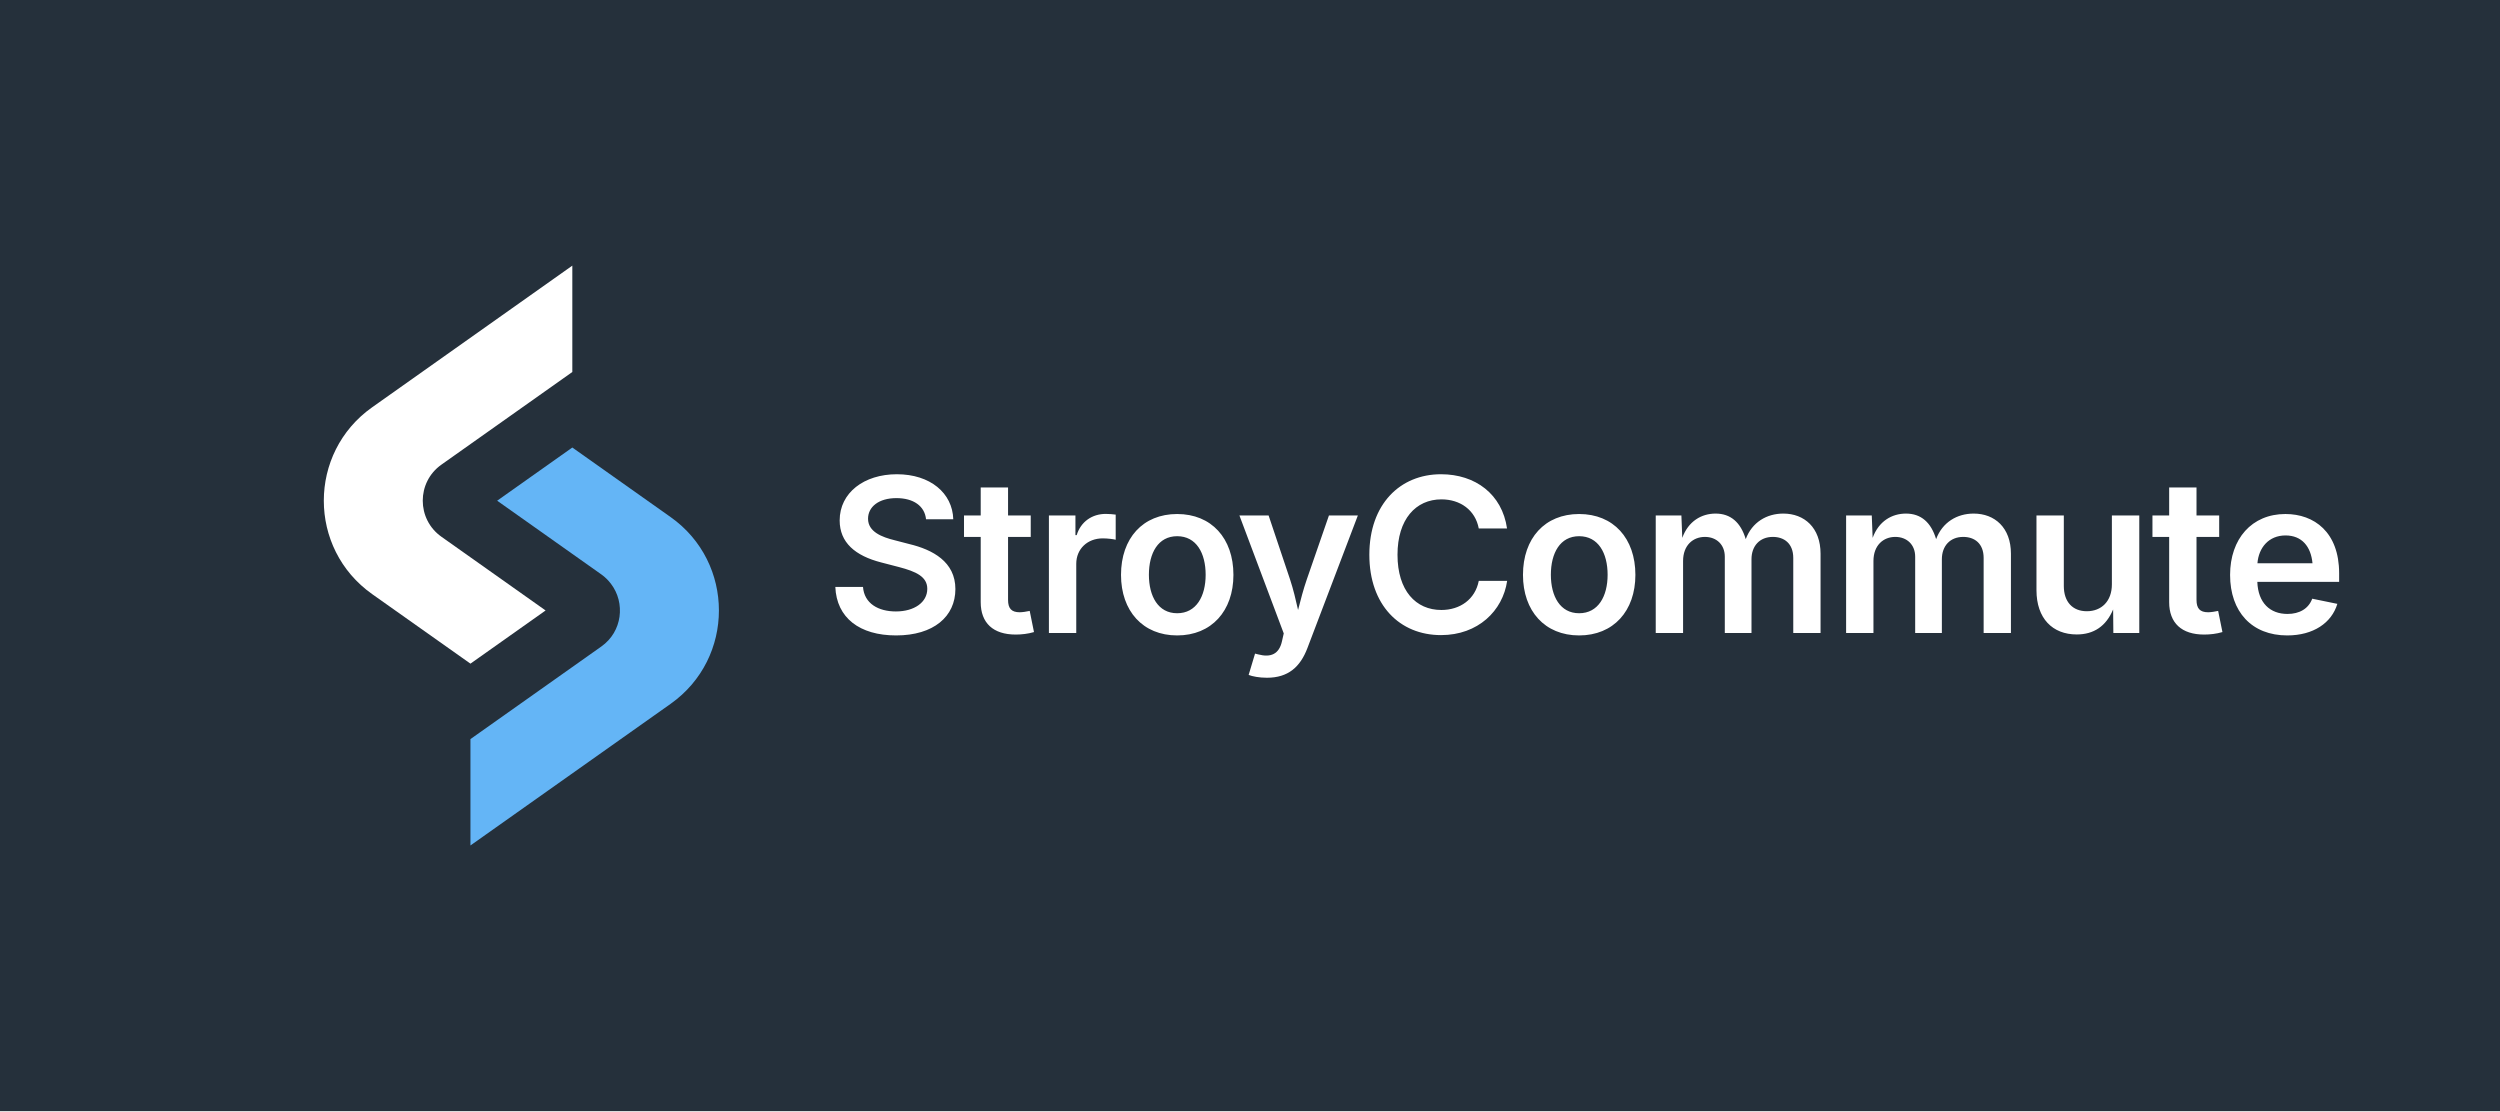
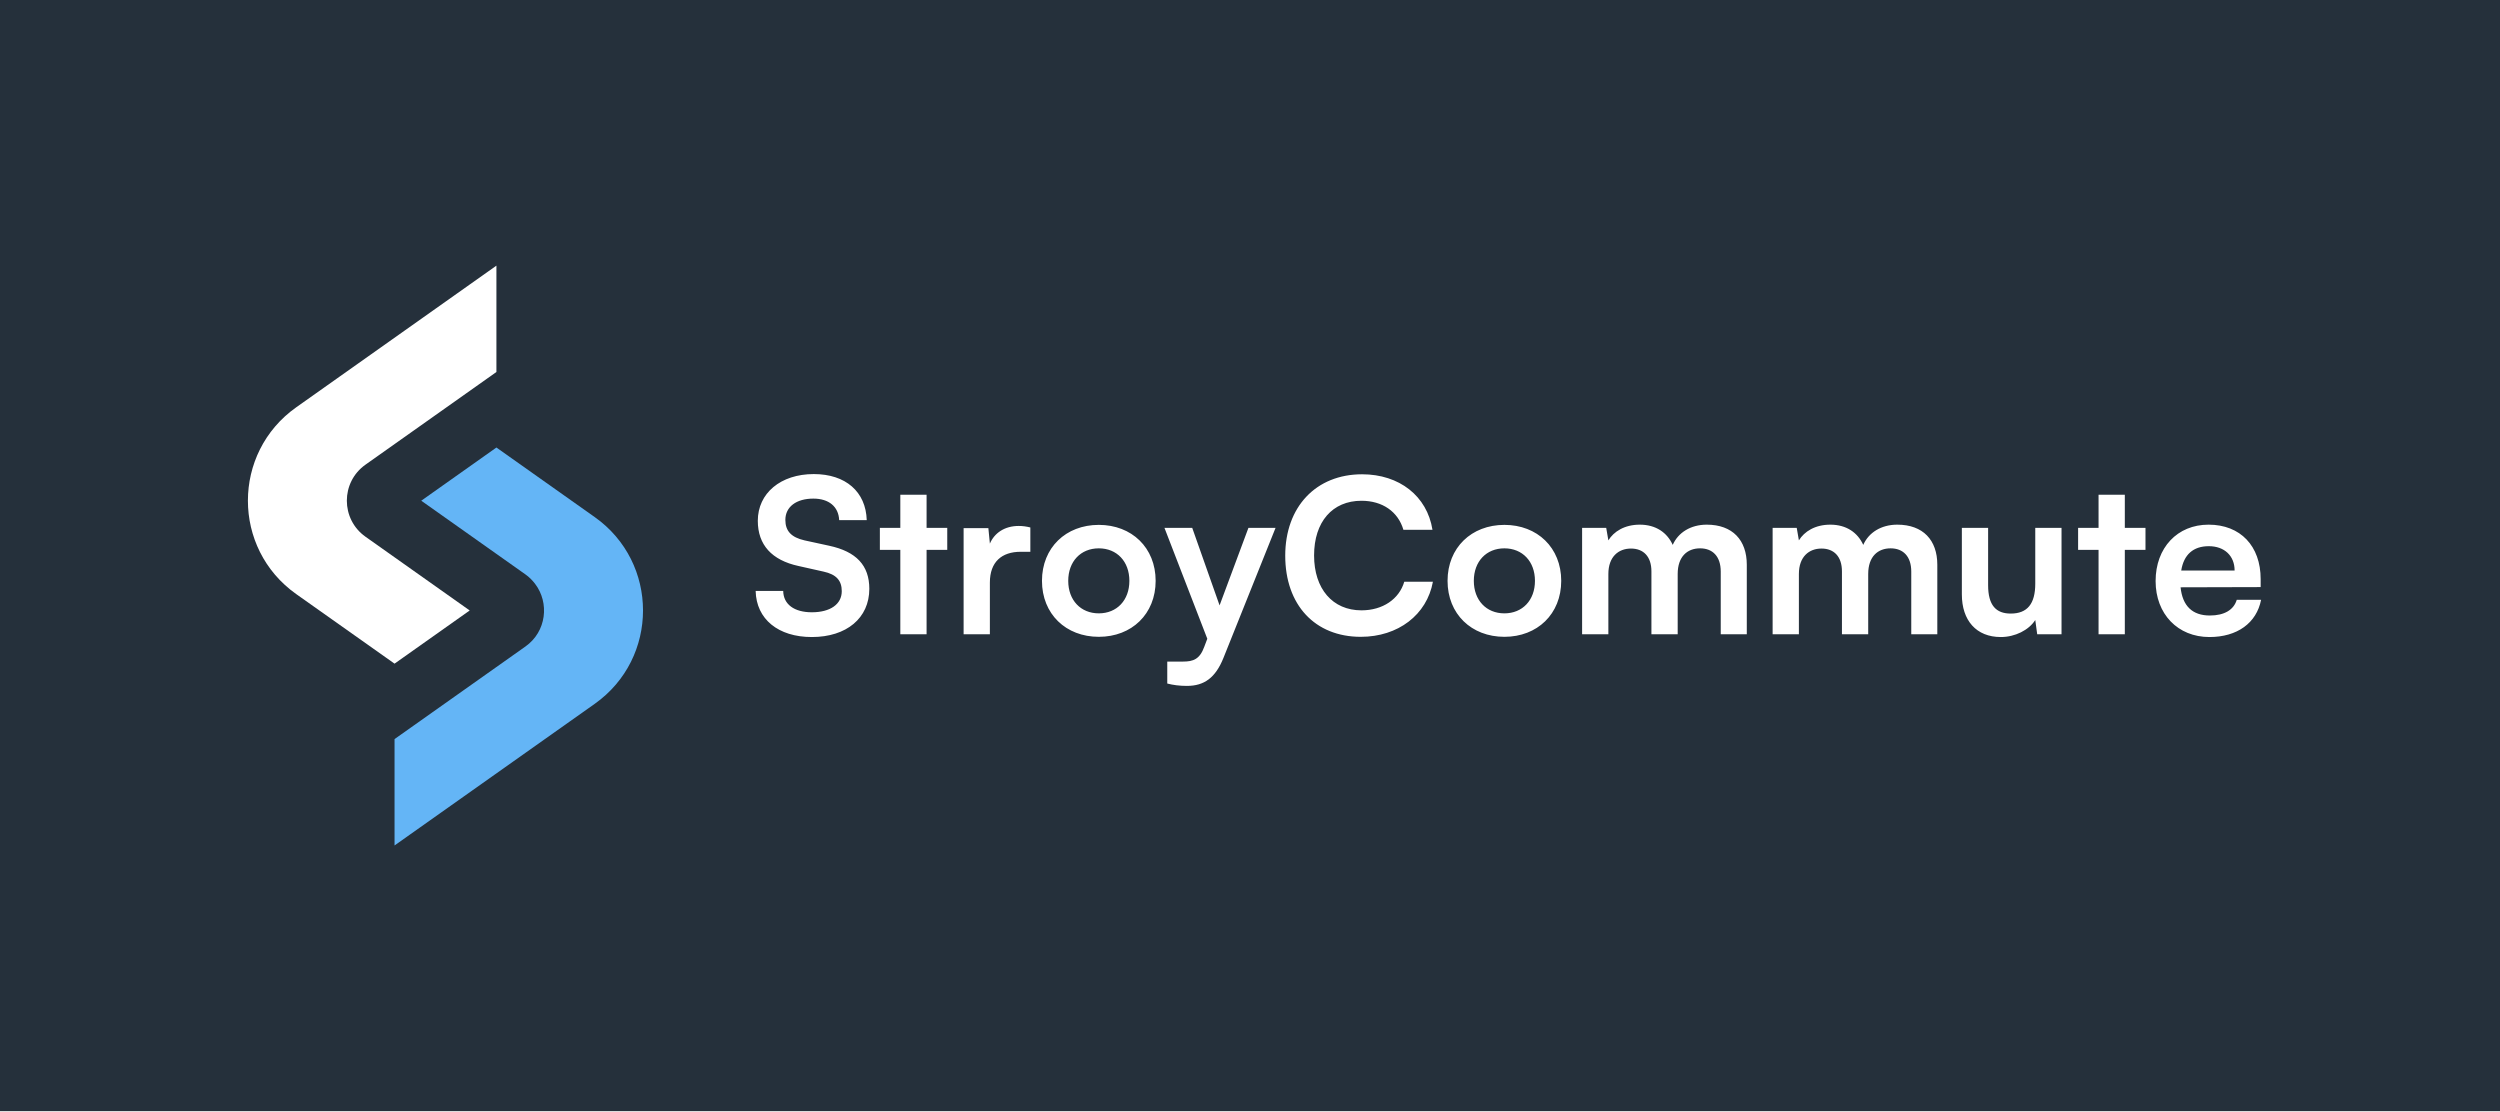
<svg xmlns="http://www.w3.org/2000/svg" width="720" height="320" viewBox="0 0 720 320">
  <rect width="720" height="320" fill="#25303B" />
-   <g transform="translate(-157.43 -269.15) scale(1.0)">
+   <g transform="translate(-179.29 -269.15)">
    <path fill="#FFFFFF" d="M 314.562 444.965 L 313.07 443.91 L 284.555 423.73 C 277.395 418.664 277.391 408.039 284.551 402.973 L 322.258 376.285 L 322.258 345.652 L 264.605 386.453 C 246.047 399.586 246.051 427.117 264.605 440.25 L 292.918 460.281 Z M 314.562 444.965 " />
    <path fill="#64B5F6" d="M 350.559 418.062 L 334.082 406.402 L 322.258 398.035 L 300.613 413.352 L 300.609 413.352 L 306.695 417.656 L 330.617 434.582 C 331.707 435.355 332.609 436.266 333.367 437.258 C 337.59 442.77 336.688 451.047 330.613 455.344 L 292.918 482.008 L 292.918 512.645 L 350.559 471.863 C 369.117 458.73 369.121 431.195 350.559 418.062 " />
  </g>
-   <text x="237.7" y="182.3" font-family="Satoshi, Inter, sans-serif" font-weight="600" font-size="62" letter-spacing="-1" fill="#FFFFFF">StroyCommute</text>
+   <path fill="#FFFFFF" transform="translate(215.83 182.66)" d="M2.418 -32.674C2.418 -25.73 6.448 -21.328 14.136 -19.654L21.328 -18.042C25.048 -17.236 26.598 -15.438 26.598 -12.4C26.598 -8.618 23.25 -6.324 17.98 -6.324C12.896 -6.324 9.796 -8.618 9.734 -12.462H1.798C1.984 -4.34 8.308 0.806 17.98 0.806C27.962 0.806 34.534 -4.65 34.534 -13.082C34.534 -19.84 30.752 -23.808 23.002 -25.482L15.872 -27.032C12.09 -27.9 10.354 -29.698 10.354 -32.922C10.354 -36.704 13.516 -39.06 18.414 -39.06C22.878 -39.06 25.668 -36.766 25.854 -32.86H33.79C33.542 -41.044 27.714 -46.128 18.538 -46.128C8.99 -46.128 2.418 -40.61 2.418 -32.674ZM51.026 0.0V-24.304H56.978V-30.628H51.026V-40.176H43.462V-30.628H37.572V-24.304H43.462V0.0ZM80.91 -30.752C79.67 -31.062 78.616 -31.186 77.562 -31.186C73.47 -31.186 70.556 -29.14 69.254 -26.102L68.82 -30.566H61.69V0.0H69.254V-14.88C69.254 -20.832 72.664 -23.746 78.12 -23.746H80.91ZM84.258 -15.376C84.258 -5.828 91.14 0.744 100.626 0.744C110.112 0.744 116.994 -5.828 116.994 -15.376C116.994 -24.924 110.112 -31.496 100.626 -31.496C91.14 -31.496 84.258 -24.924 84.258 -15.376ZM91.822 -15.376C91.822 -20.956 95.418 -24.738 100.626 -24.738C105.834 -24.738 109.43 -20.956 109.43 -15.376C109.43 -9.796 105.834 -6.014 100.626 -6.014C95.418 -6.014 91.822 -9.796 91.822 -15.376ZM120.342 14.198C122.016 14.632 123.876 14.88 125.984 14.88C131.006 14.88 134.23 12.524 136.524 6.82L151.528 -30.628H143.716L135.408 -8.308L127.534 -30.628H119.536L131.874 1.302L131.006 3.596C129.704 7.192 127.844 7.874 124.868 7.874H120.342ZM176.08 0.744C186.806 0.744 195.114 -5.58 196.85 -15.128H188.604C187.116 -10.106 182.404 -6.882 176.266 -6.882C167.958 -6.882 162.626 -13.082 162.626 -22.692C162.626 -32.364 167.896 -38.44 176.266 -38.44C182.28 -38.44 186.806 -35.34 188.356 -30.07H196.726C195.176 -39.804 187.178 -46.066 176.452 -46.066C163.184 -46.066 154.318 -36.704 154.318 -22.63C154.318 -8.432 162.874 0.744 176.08 0.744ZM201.066 -15.376C201.066 -5.828 207.948 0.744 217.434 0.744C226.92 0.744 233.802 -5.828 233.802 -15.376C233.802 -24.924 226.92 -31.496 217.434 -31.496C207.948 -31.496 201.066 -24.924 201.066 -15.376ZM208.63 -15.376C208.63 -20.956 212.226 -24.738 217.434 -24.738C222.642 -24.738 226.238 -20.956 226.238 -15.376C226.238 -9.796 222.642 -6.014 217.434 -6.014C212.226 -6.014 208.63 -9.796 208.63 -15.376ZM247.38 0.0V-17.36C247.38 -22.32 250.294 -24.676 253.89 -24.676C257.486 -24.676 259.78 -22.382 259.78 -18.104V0.0H267.344V-17.36C267.344 -22.382 270.134 -24.738 273.792 -24.738C277.388 -24.738 279.744 -22.444 279.744 -18.042V0.0H287.246V-20.026C287.246 -27.094 283.154 -31.558 275.714 -31.558C271.064 -31.558 267.468 -29.264 265.918 -25.73C264.306 -29.264 261.082 -31.558 256.432 -31.558C252.03 -31.558 248.93 -29.574 247.38 -27.032L246.76 -30.628H239.816V0.0ZM302.25 0.0V-17.36C302.25 -22.32 305.164 -24.676 308.76 -24.676C312.356 -24.676 314.65 -22.382 314.65 -18.104V0.0H322.214V-17.36C322.214 -22.382 325.004 -24.738 328.662 -24.738C332.258 -24.738 334.614 -22.444 334.614 -18.042V0.0H342.116V-20.026C342.116 -27.094 338.024 -31.558 330.584 -31.558C325.934 -31.558 322.338 -29.264 320.788 -25.73C319.176 -29.264 315.952 -31.558 311.302 -31.558C306.9 -31.558 303.8 -29.574 302.25 -27.032L301.63 -30.628H294.686V0.0ZM370.326 -30.628V-14.57C370.326 -8.742 368.032 -5.952 363.258 -5.952C359.042 -5.952 356.748 -8.308 356.748 -14.136V-30.628H349.184V-11.47C349.184 -3.968 353.338 0.806 360.406 0.806C364.498 0.806 368.466 -1.178 370.326 -4.092L370.884 0.0H377.89V-30.628ZM396.118 0.0V-24.304H402.07V-30.628H396.118V-40.176H388.554V-30.628H382.664V-24.304H388.554V0.0ZM420.484 0.806C428.482 0.806 434.062 -3.224 435.364 -9.92H428.358C427.49 -7.006 424.762 -5.394 420.608 -5.394C415.586 -5.394 412.734 -8.122 412.176 -13.516L435.24 -13.578V-15.872C435.24 -25.42 429.412 -31.558 420.236 -31.558C411.246 -31.558 404.984 -24.924 404.984 -15.314C404.984 -5.828 411.37 0.806 420.484 0.806ZM420.298 -25.358C424.824 -25.358 427.738 -22.568 427.738 -18.352H412.362C413.106 -22.94 415.834 -25.358 420.298 -25.358Z" />
</svg>
